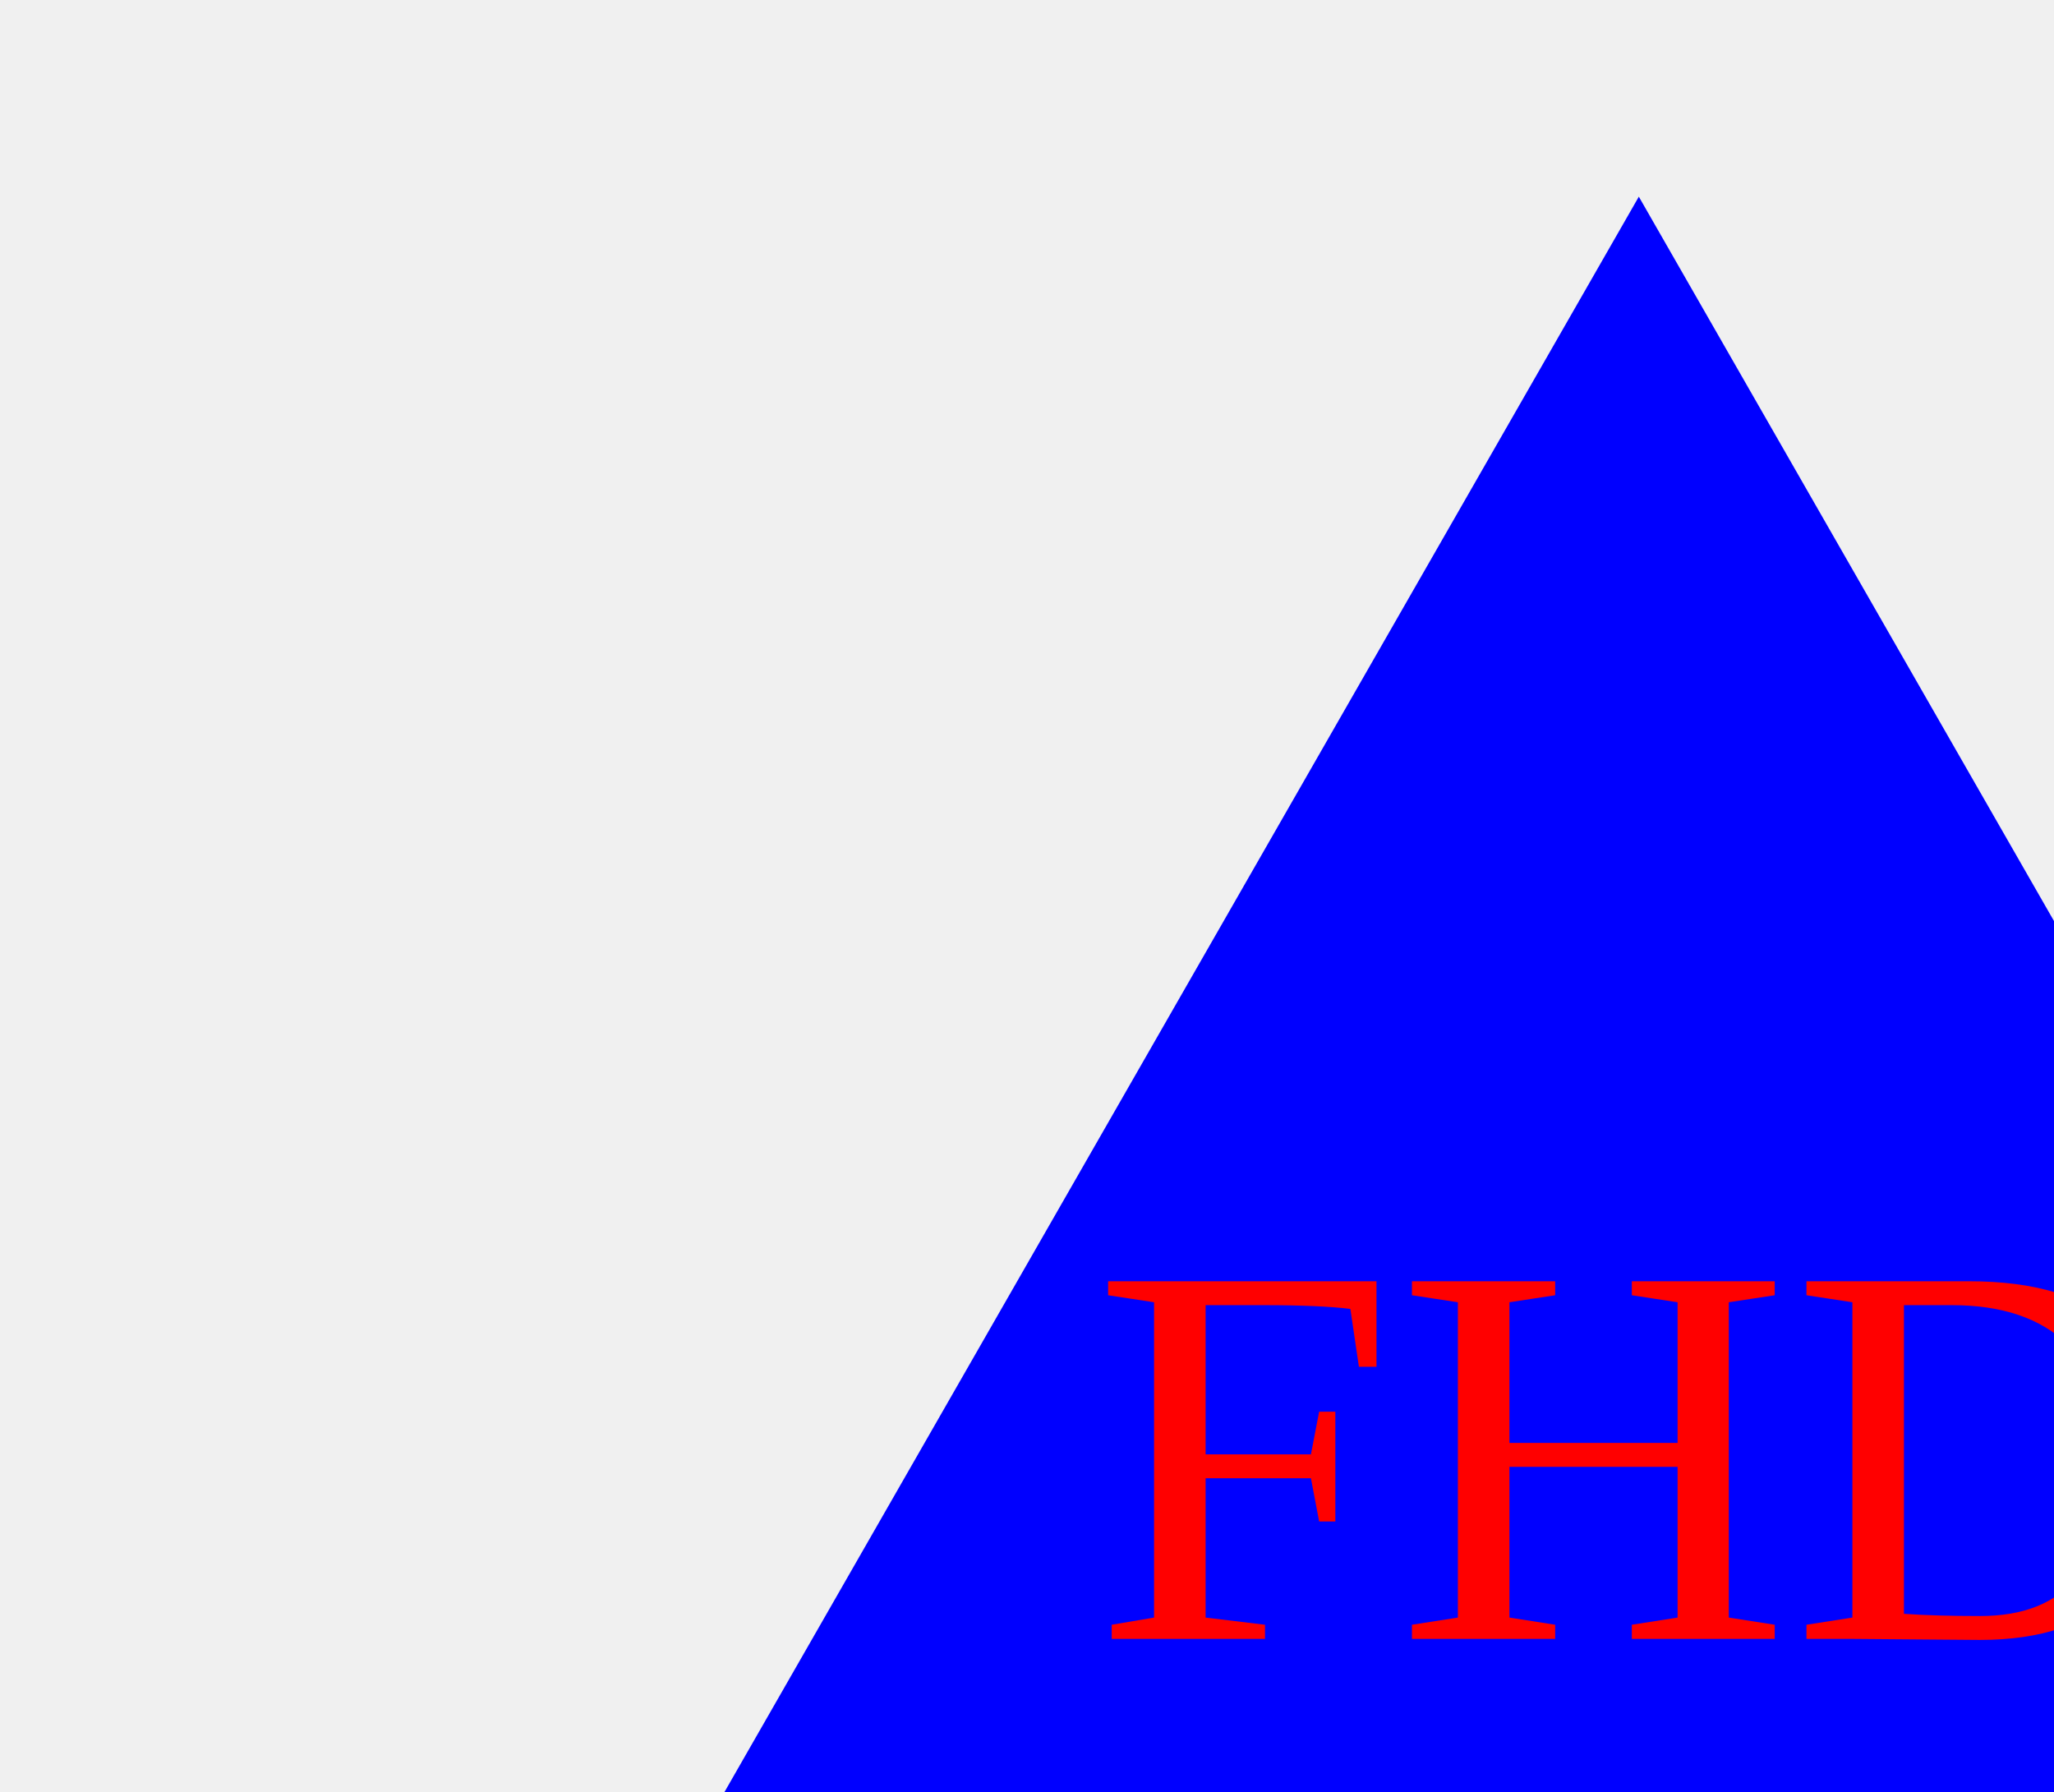
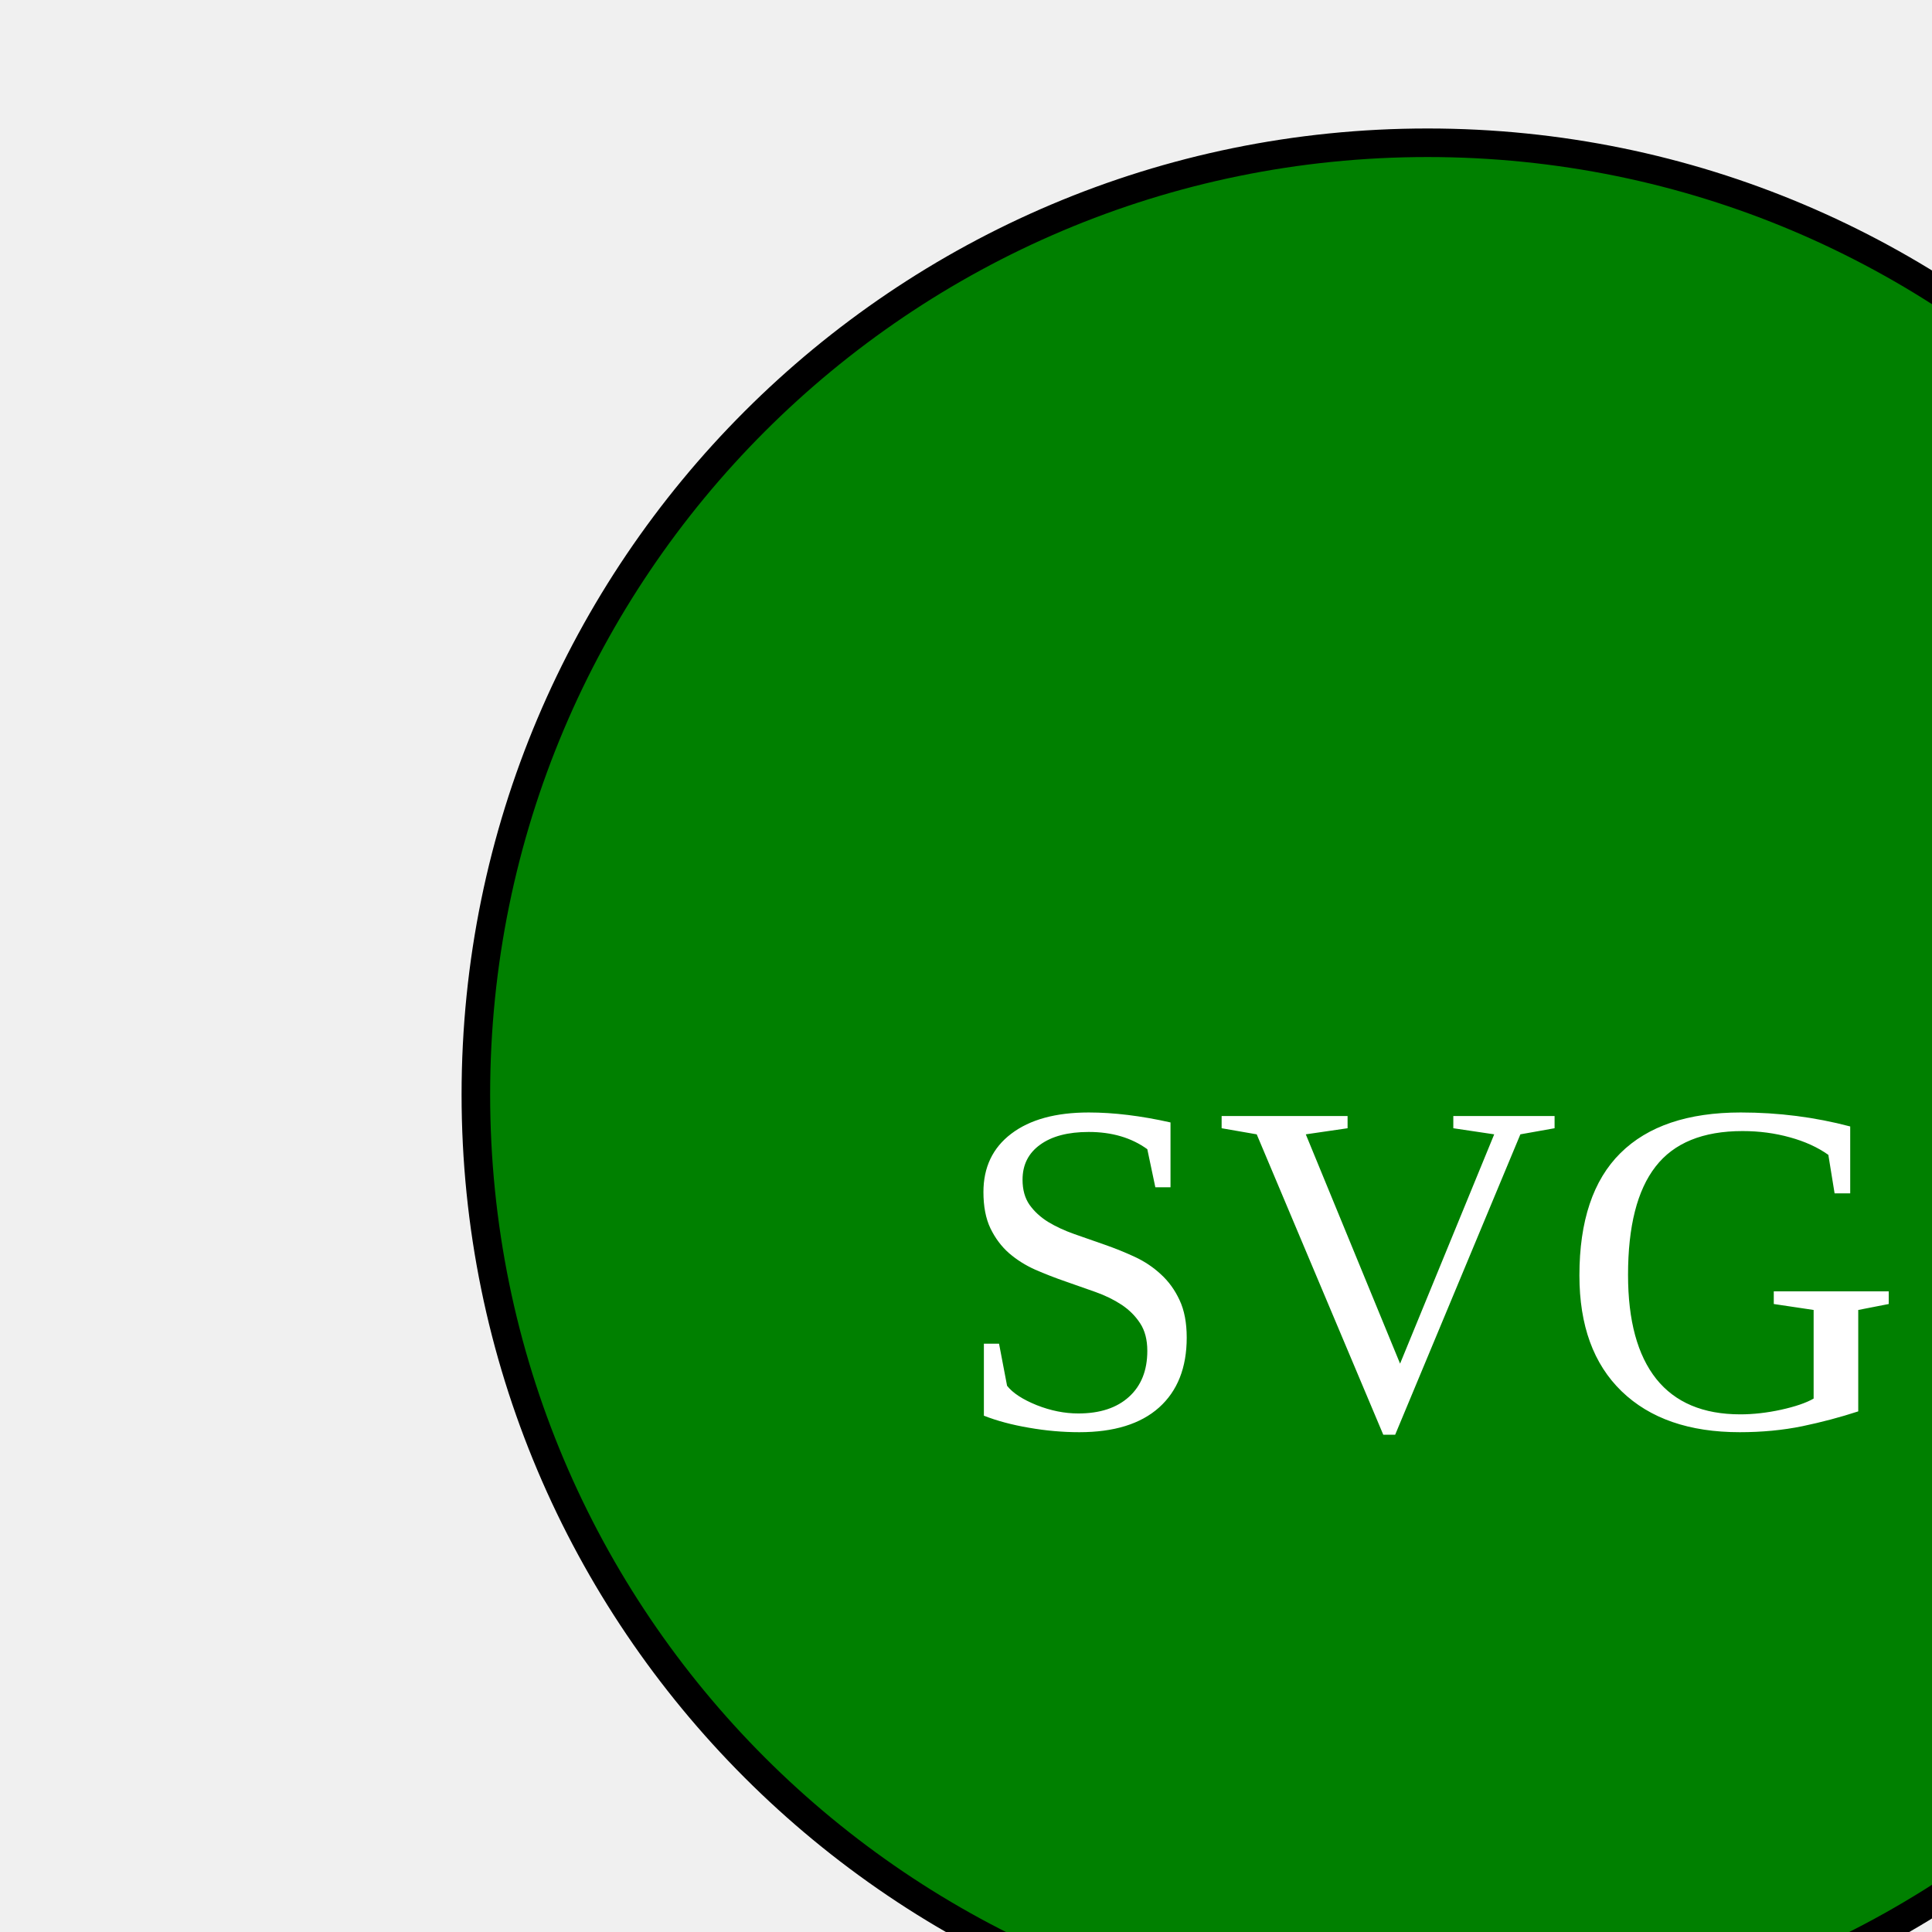
<svg xmlns="http://www.w3.org/2000/svg" version="1.1" width="auto" height="auto">
-   <polygon points="150, 18 244, 182 56, 182" fill="blue" />
-   <text x="150" y="150" font-size="50" text-anchor="middle" fill="red">FHD</text>
+   <circle cx="150" cy="115" r="100" stroke="black" stroke-width="3" fill="green" />
+   <text x="150" y="150" font-size="50" text-anchor="middle" fill="white">SVG</text>
</svg>
